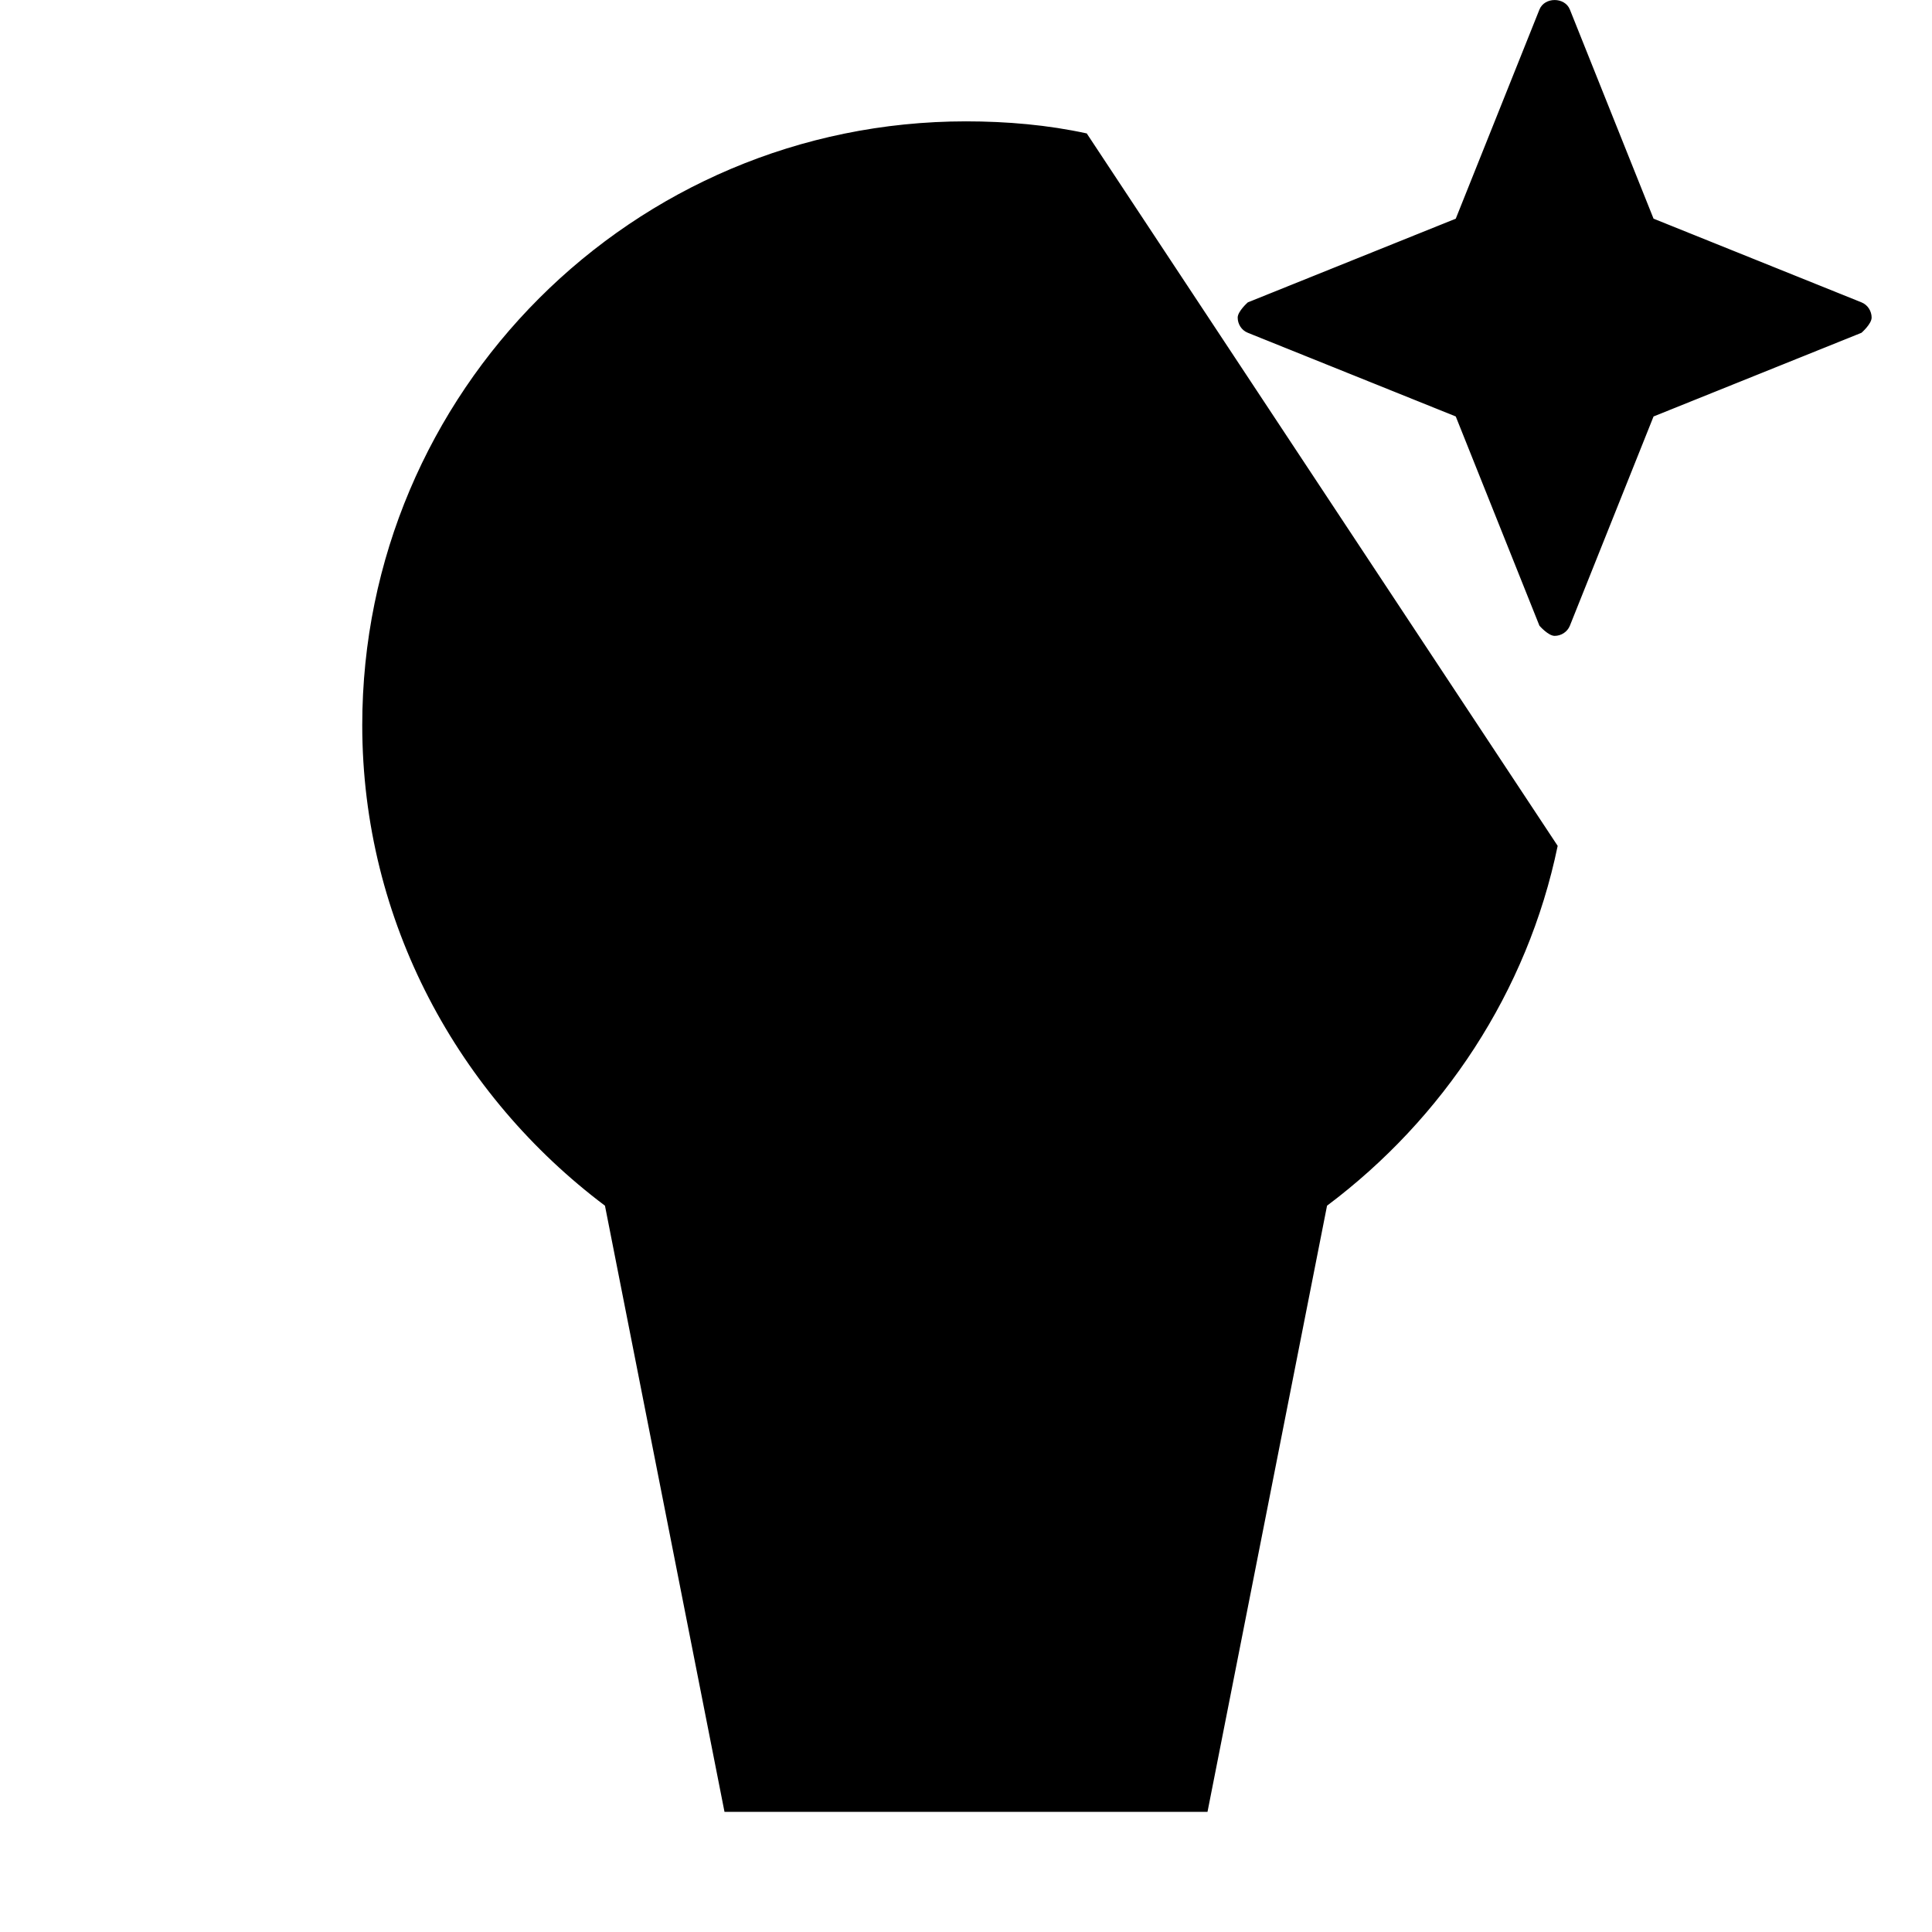
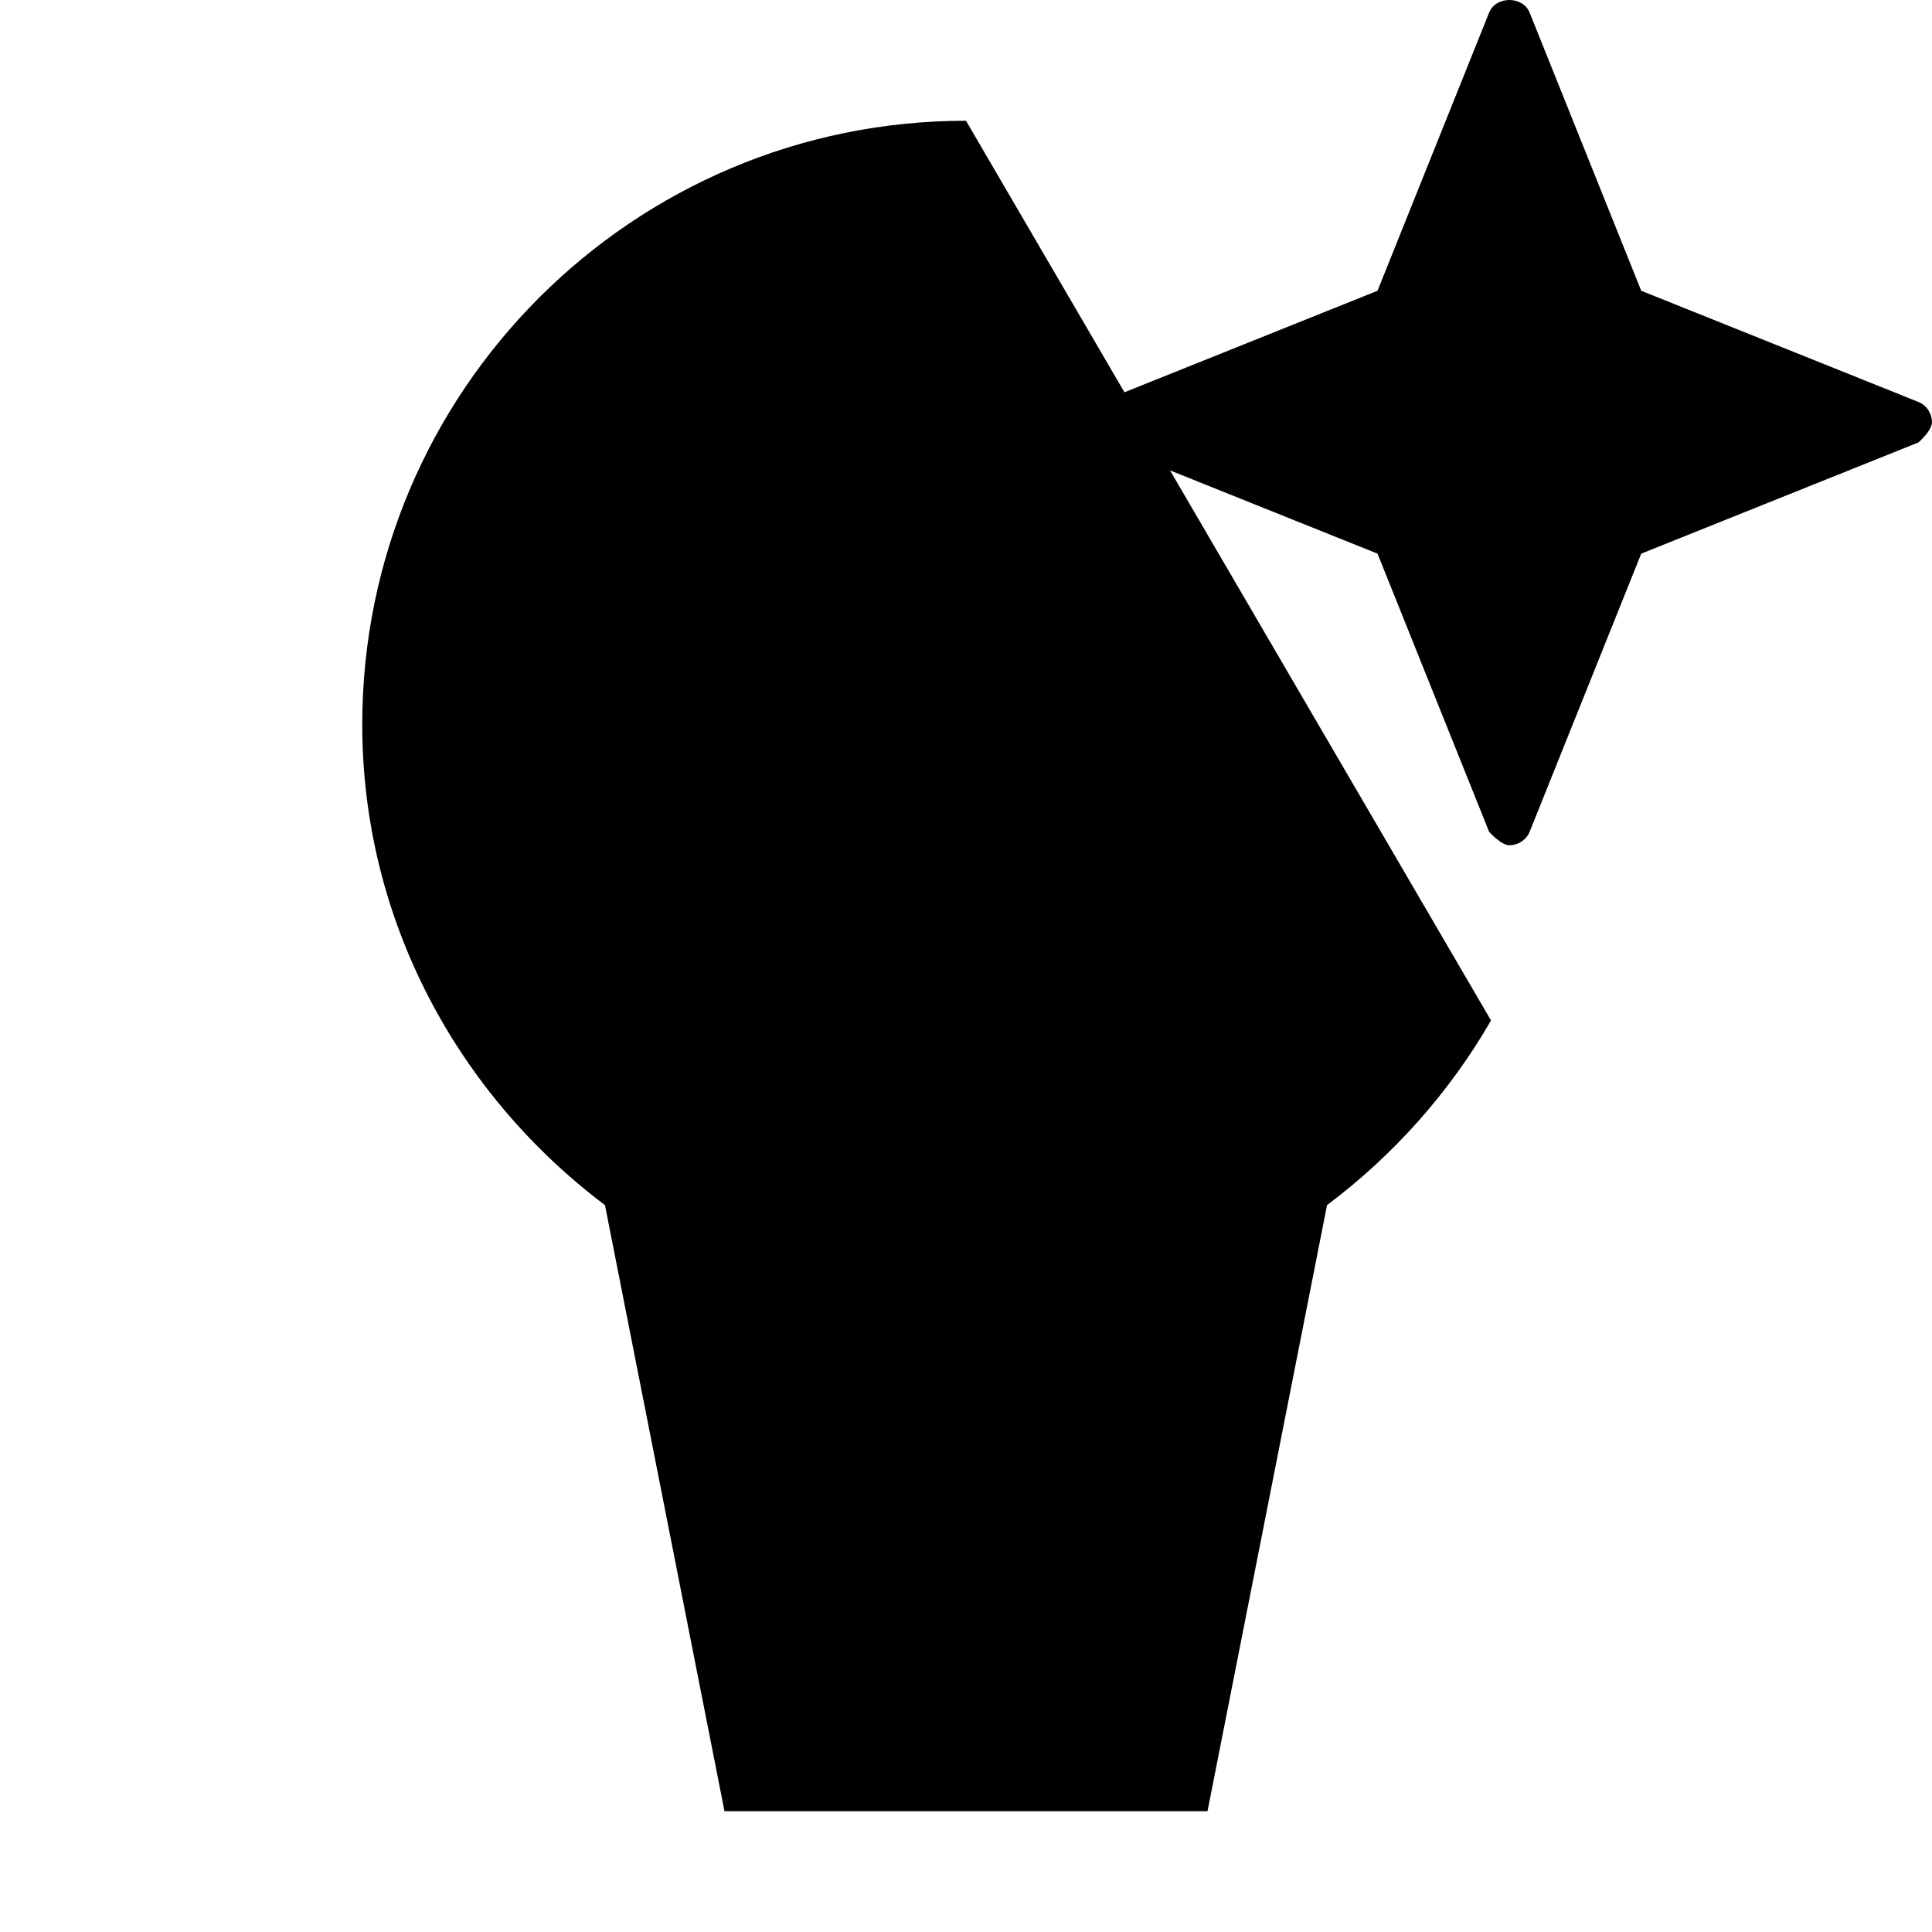
<svg xmlns="http://www.w3.org/2000/svg" viewBox="0 0 16 16">
-   <path d="M15.416 2.504L13.694 1.811L13.001 0.079C12.959 -0.026 12.791 -0.026 12.749 0.079L12.056 1.811L10.334 2.504C10.334 2.504 10.25 2.578 10.25 2.63C10.25 2.683 10.281 2.735 10.334 2.756L10.386 2.777L12.056 3.449L12.749 5.182C12.749 5.182 12.822 5.266 12.875 5.266C12.928 5.266 12.98 5.234 13.001 5.182L13.694 3.449L15.416 2.756C15.416 2.756 15.5 2.683 15.5 2.63C15.5 2.578 15.469 2.525 15.416 2.504Z" class="filled no-stroke" />
-   <path d="M12.9 7.005C12.65 8.215 11.95 9.265 10.99 9.985L10 15.005H6L5.01 9.985C3.8 9.075 3 7.635 3 6.005C3 3.245 5.24 1.005 8 1.005C8.34 1.005 8.68 1.035 9 1.105" class="stroke-linejoin-round" />
-   <path d="M10.5 12.005H5.5" class="stroke-linejoin-round" />
+   <path class="filled no-stroke" d="M15.888 3.329L13.592 2.408L12.668 0.105C12.612 -0.035 12.388 -0.035 12.332 0.105L11.408 2.408L9.112 3.329C9.112 3.329 9 3.427 9 3.497C9 3.566 9.042 3.636 9.112 3.664L9.182 3.692L11.408 4.585L12.332 6.888C12.332 6.888 12.43 7 12.5 7C12.57 7 12.64 6.958 12.668 6.888L13.592 4.585L15.888 3.664C15.888 3.664 16 3.566 16 3.497C16 3.427 15.958 3.357 15.888 3.329Z" />
+   <path class="stroke-linejoin-round" d="M12.348 8.451C12.004 9.047 11.54 9.568 10.99 9.98L10 15H6L5.01 9.98C3.8 9.07 3 7.63 3 6C3 3.24 5.24 1 8 1" />
+   <path class="stroke-linejoin-round" d="M10.5 12.005H5.5" />
</svg>
